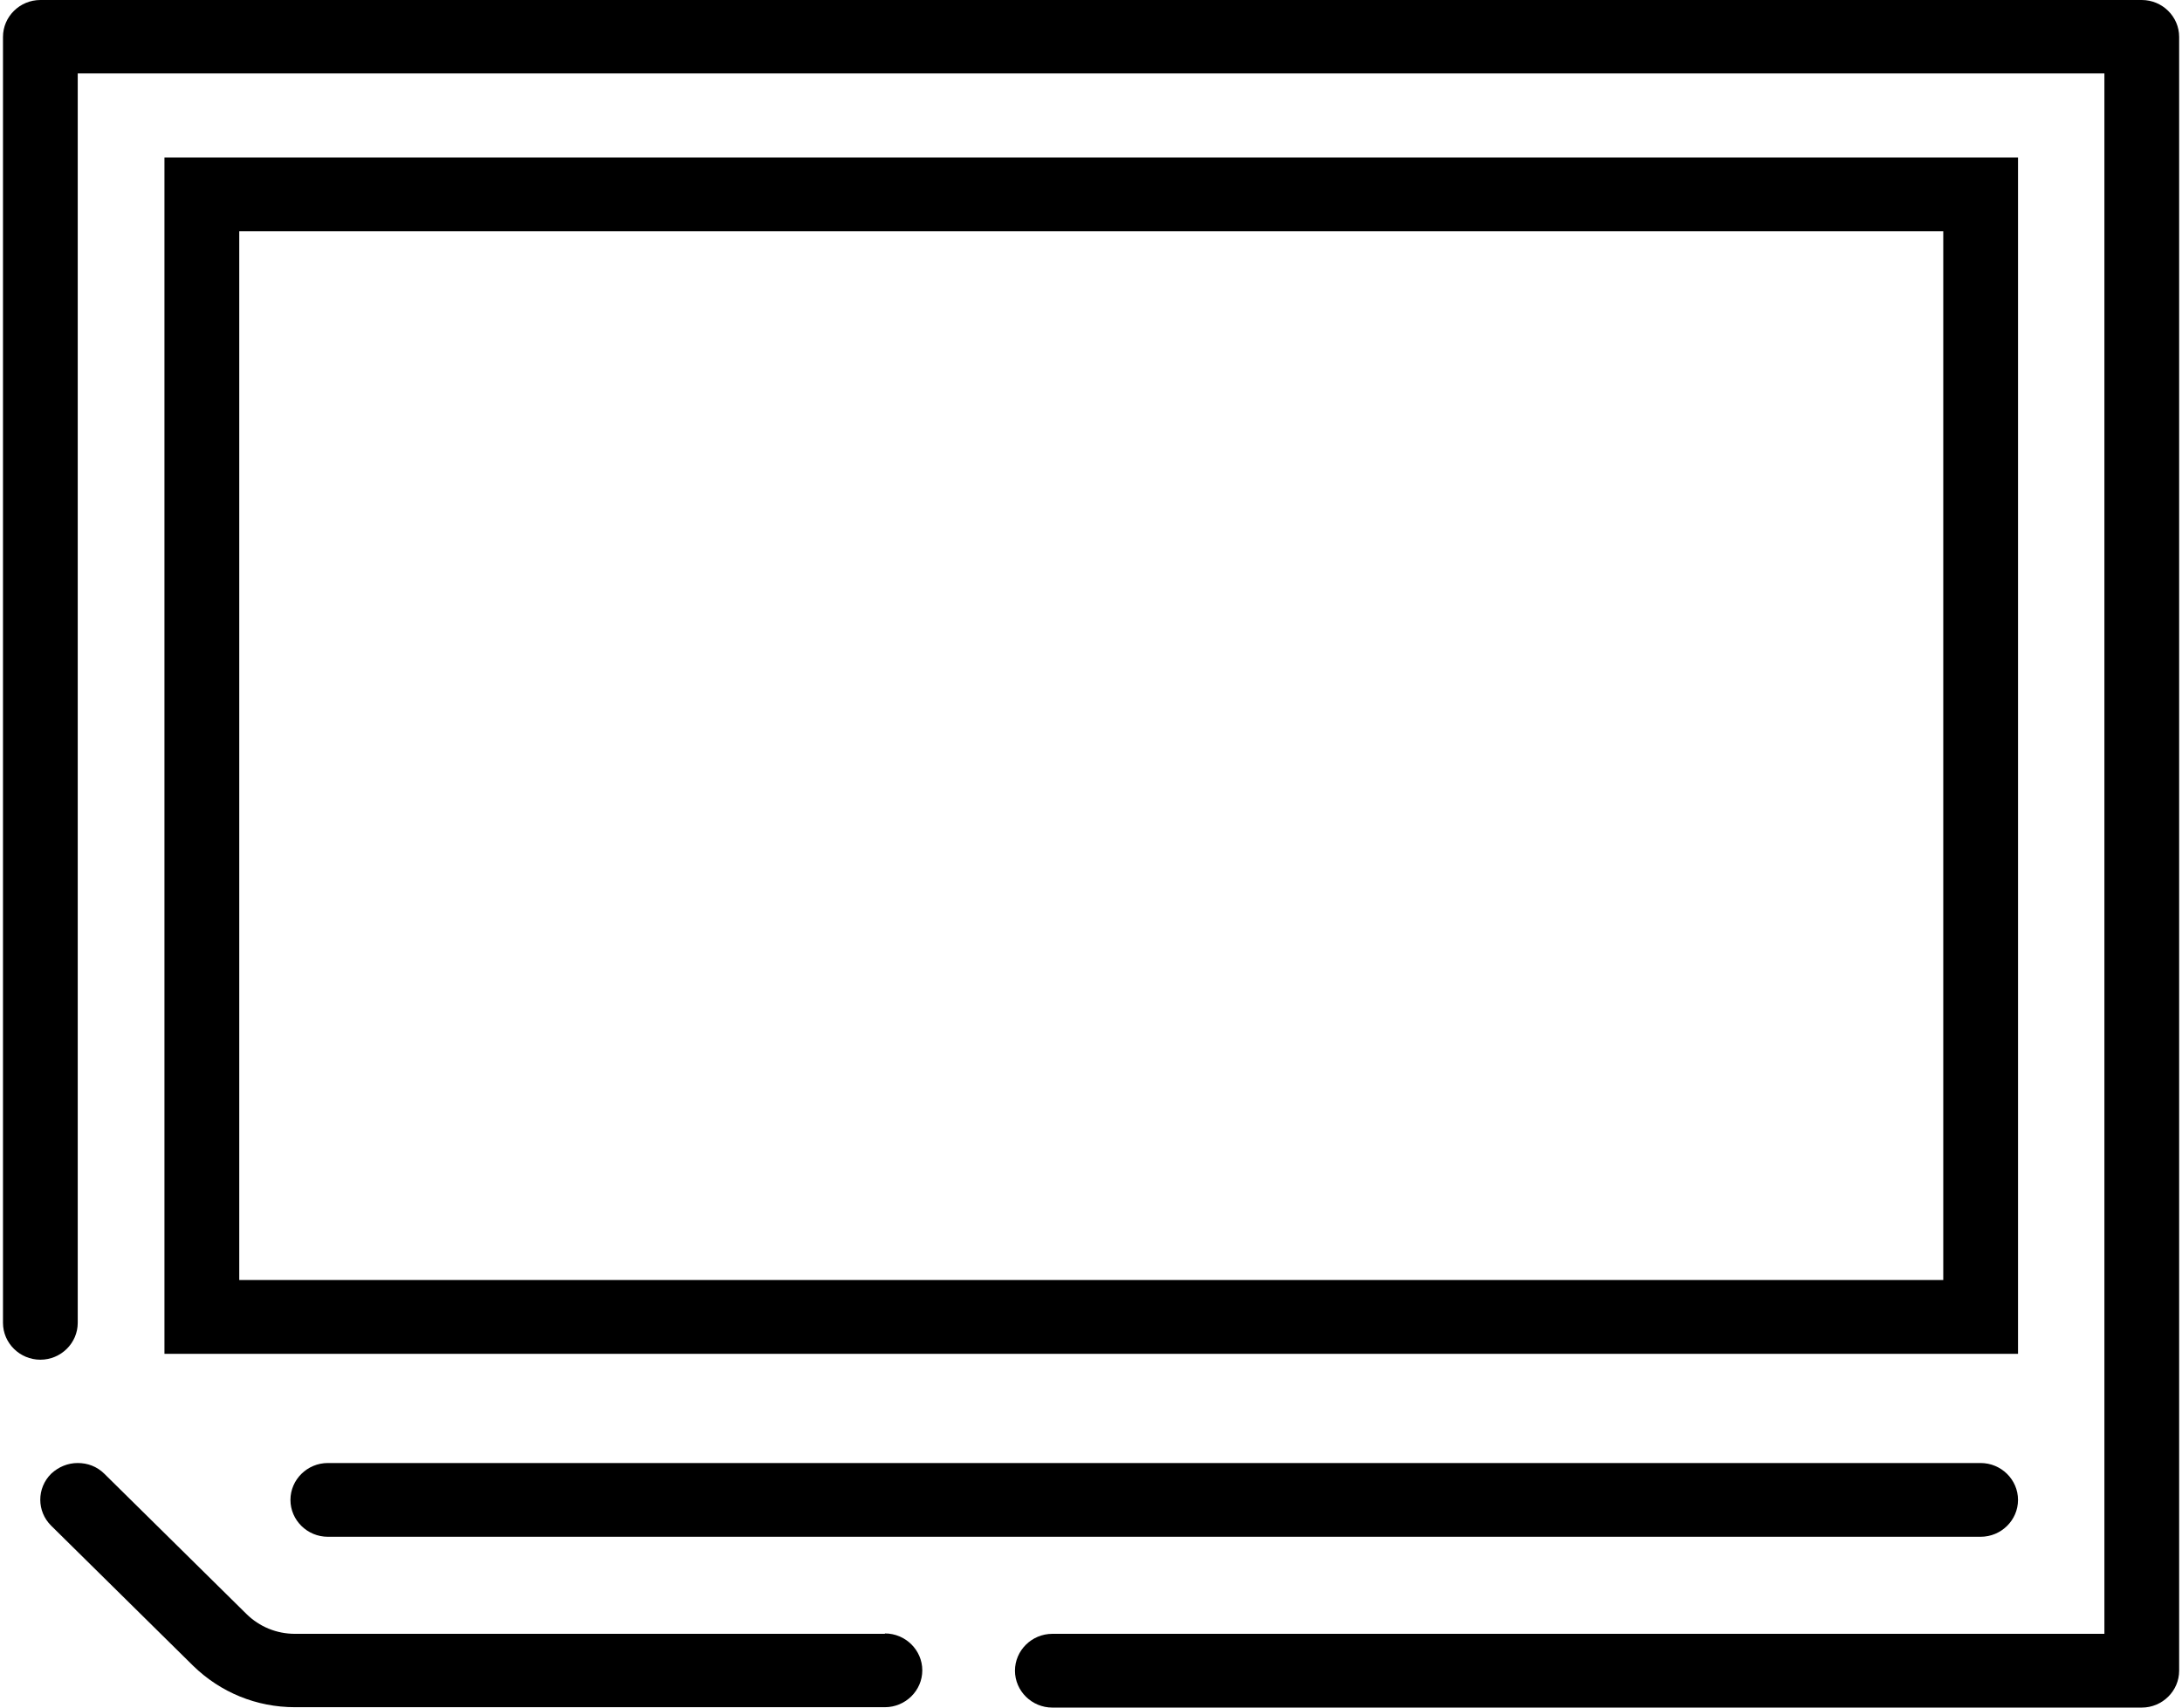
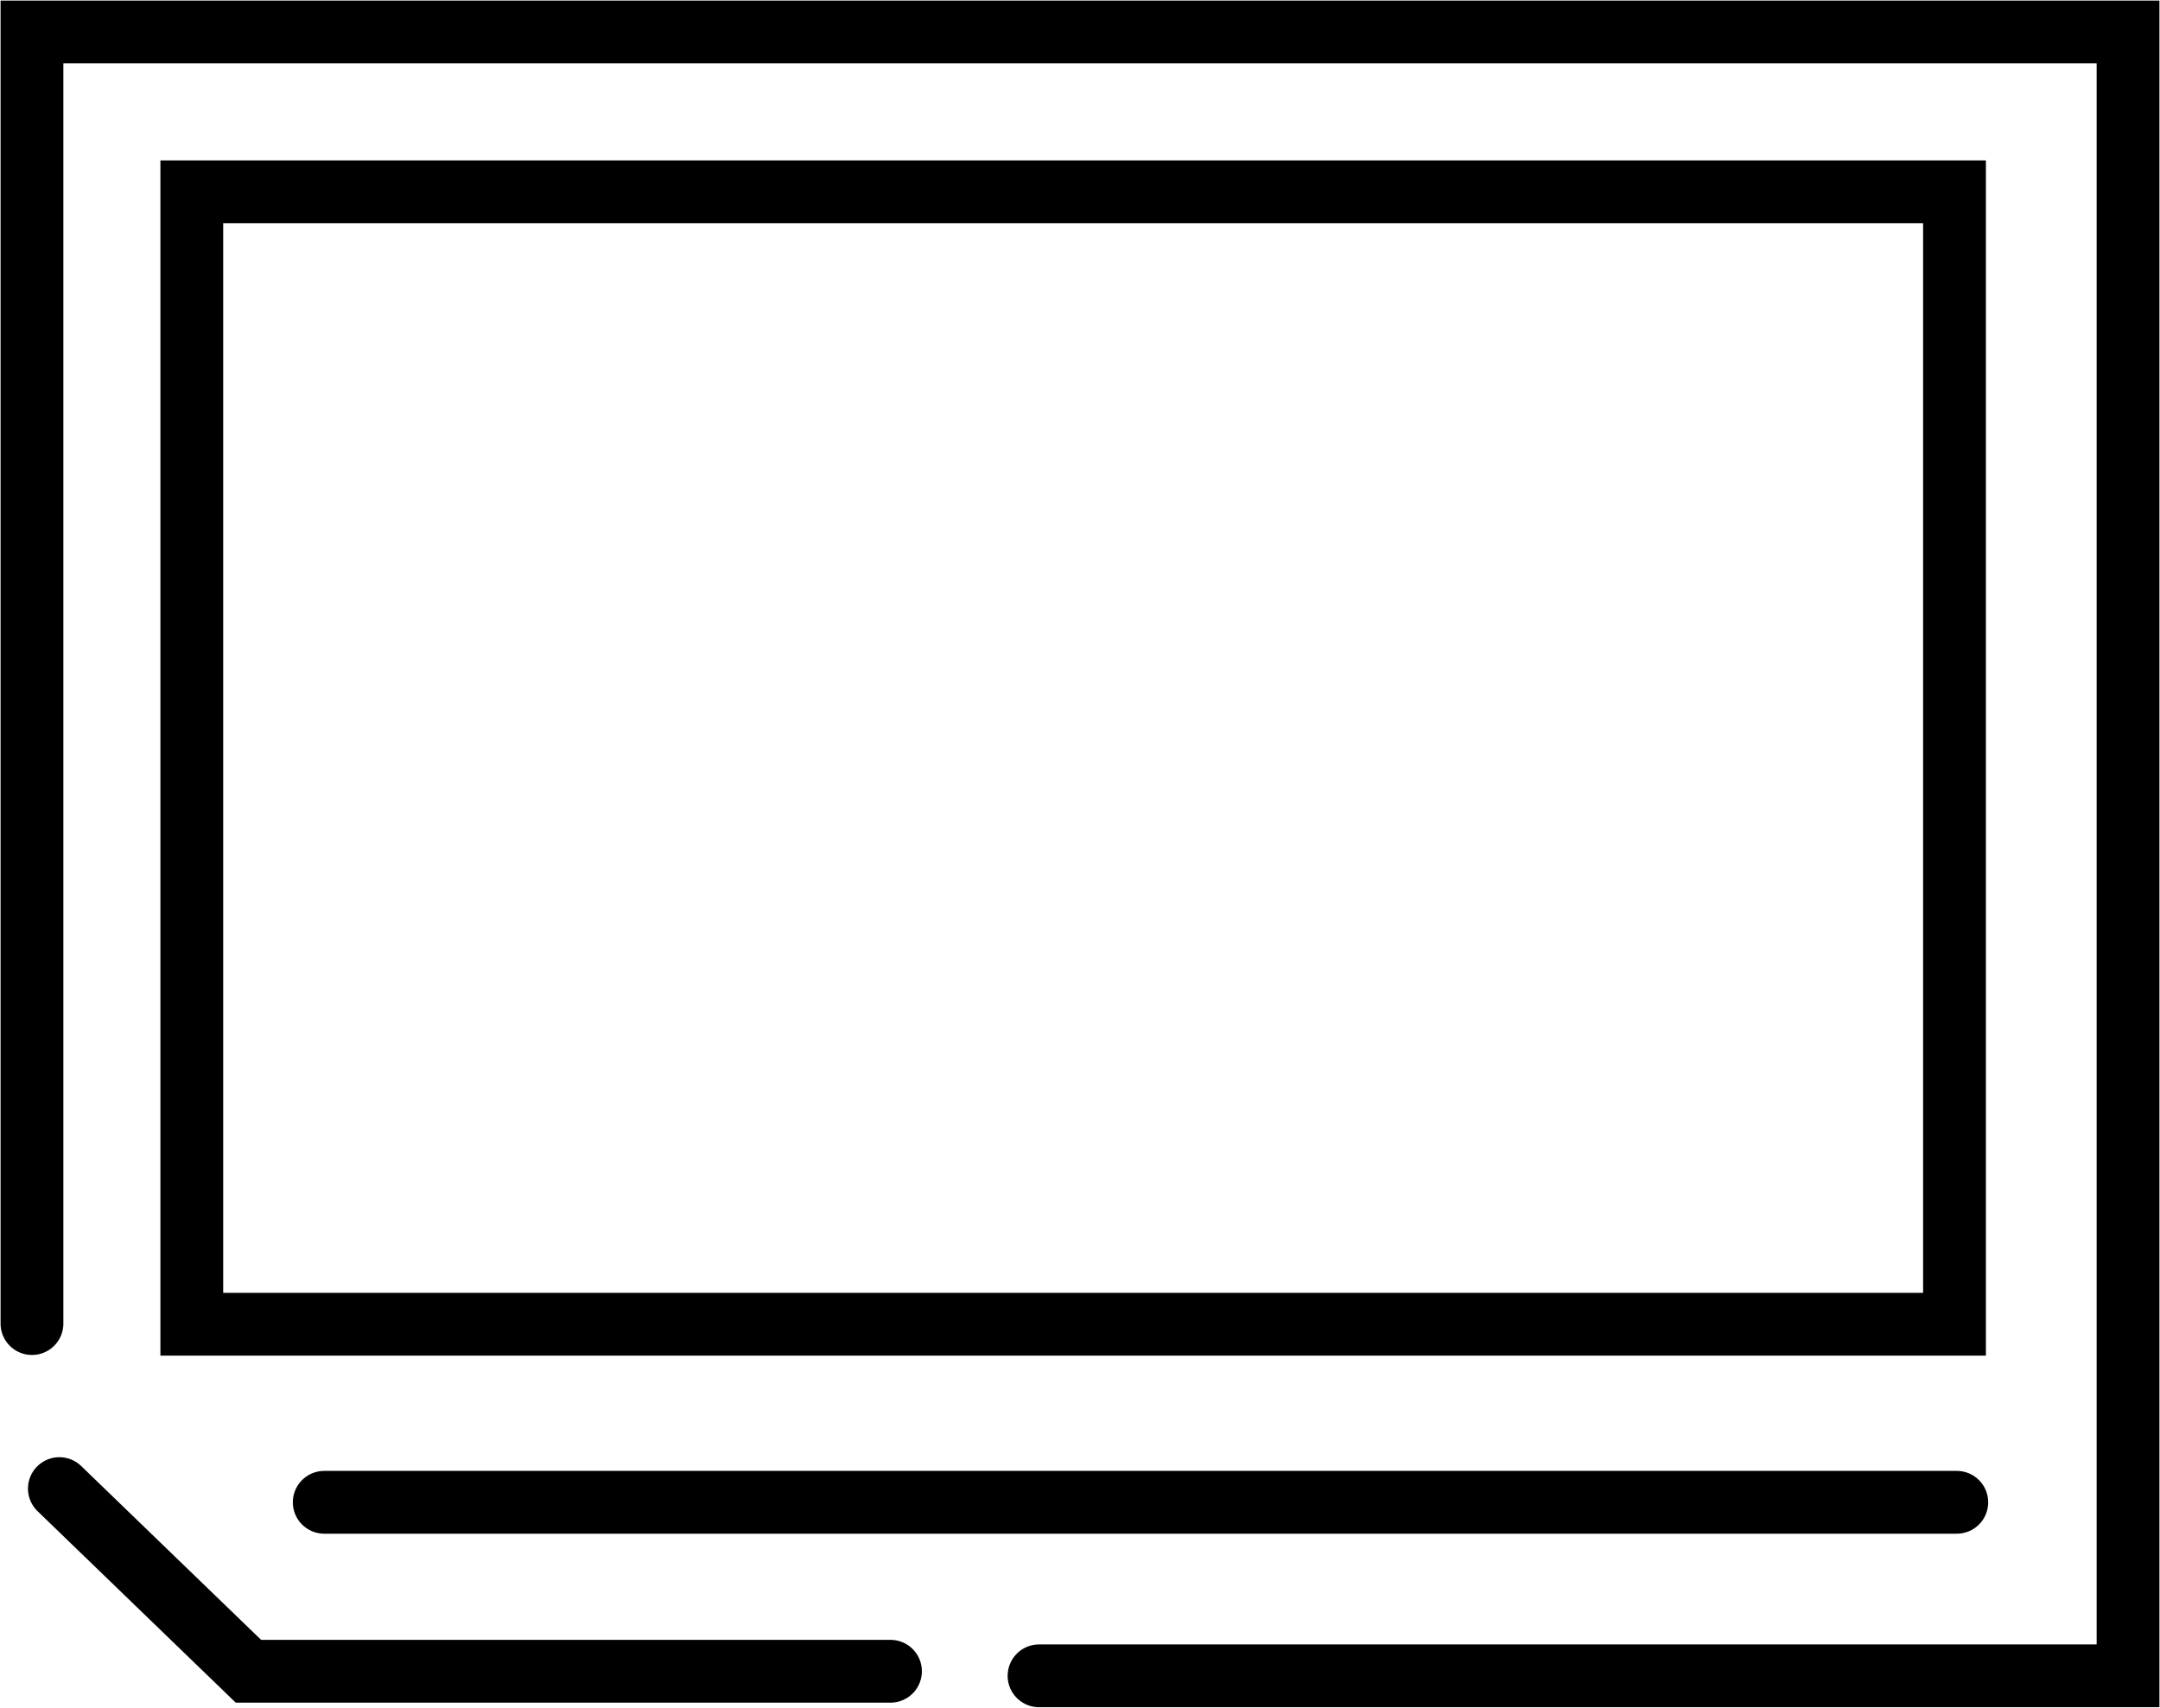
- <svg xmlns="http://www.w3.org/2000/svg" width="46" height="36" xml:space="preserve" overflow="hidden">
-   <g transform="translate(-973 -244)">
-     <path d="M26.924 1.555 39.196 1.555C39.577 1.555 39.935 1.703 40.207 1.975L43.163 4.931C43.318 5.086 43.513 5.156 43.715 5.156 43.917 5.156 44.111 5.078 44.267 4.931 44.57 4.627 44.57 4.137 44.267 3.834L41.312 0.879C40.744 0.319 39.997 0.008 39.196 0.008L26.924 0.008C26.496 0.008 26.146 0.358 26.146 0.785 26.146 1.213 26.496 1.563 26.924 1.563Z" transform="matrix(-1.01341 1.24107e-16 -1.22465e-16 -1 1018.94 280)" />
-     <path d="M44.492 7.334C44.065 7.334 43.715 7.684 43.715 8.111L43.715 34.452 1.555 34.452 1.555 1.555 23.44 1.555C23.868 1.555 24.218 1.205 24.218 0.778 24.218 0.35 23.868 0 23.44 0L0.778 0C0.35 0 0 0.35 0 0.778L0 35.222C0 35.65 0.35 36 0.778 36L44.492 36C44.92 36 45.27 35.65 45.27 35.222L45.27 8.111C45.27 7.684 44.92 7.334 44.492 7.334Z" transform="matrix(-1.01341 1.24107e-16 -1.22465e-16 -1 1018.94 280)" />
-     <path d="M3.352 32.679 41.911 32.679 41.911 7.458 3.352 7.458 3.352 32.679ZM4.907 9.014 40.355 9.014 40.355 31.124 4.907 31.124 4.907 9.014Z" transform="matrix(-1.01341 1.24107e-16 -1.22465e-16 -1 1018.94 280)" />
-     <path d="M38.512 5.156C38.94 5.156 39.29 4.806 39.29 4.378 39.29 3.951 38.94 3.601 38.512 3.601L4.13 3.601C3.702 3.601 3.352 3.951 3.352 4.378 3.352 4.806 3.702 5.156 4.13 5.156L38.512 5.156Z" transform="matrix(-1.01341 1.24107e-16 -1.22465e-16 -1 1018.94 280)" />
+ <svg xmlns="http://www.w3.org/2000/svg" width="473" height="374" xml:space="preserve" overflow="hidden">
+   <g transform="translate(-1715 -1813)">
+     <path d="M1722 2102.86 1722 1820 2181 1820 2181 2180 1942.53 2180" stroke="#000000" stroke-width="13.75" stroke-linecap="round" stroke-miterlimit="8" fill="none" fill-rule="evenodd" />
+     <path d="M1728 2139 1769.4 2179 1910 2179" stroke="#000000" stroke-width="13.75" stroke-linecap="round" stroke-miterlimit="8" fill="none" fill-rule="evenodd" />
+     <rect x="1757" y="1855" width="386" height="248" stroke="#000000" stroke-width="13.75" stroke-linecap="round" stroke-miterlimit="8" fill="none" />
+     <path d="M1786 2142 2143.5 2142" stroke="#000000" stroke-width="13.75" stroke-linecap="round" stroke-miterlimit="8" fill-rule="evenodd" />
  </g>
</svg>
